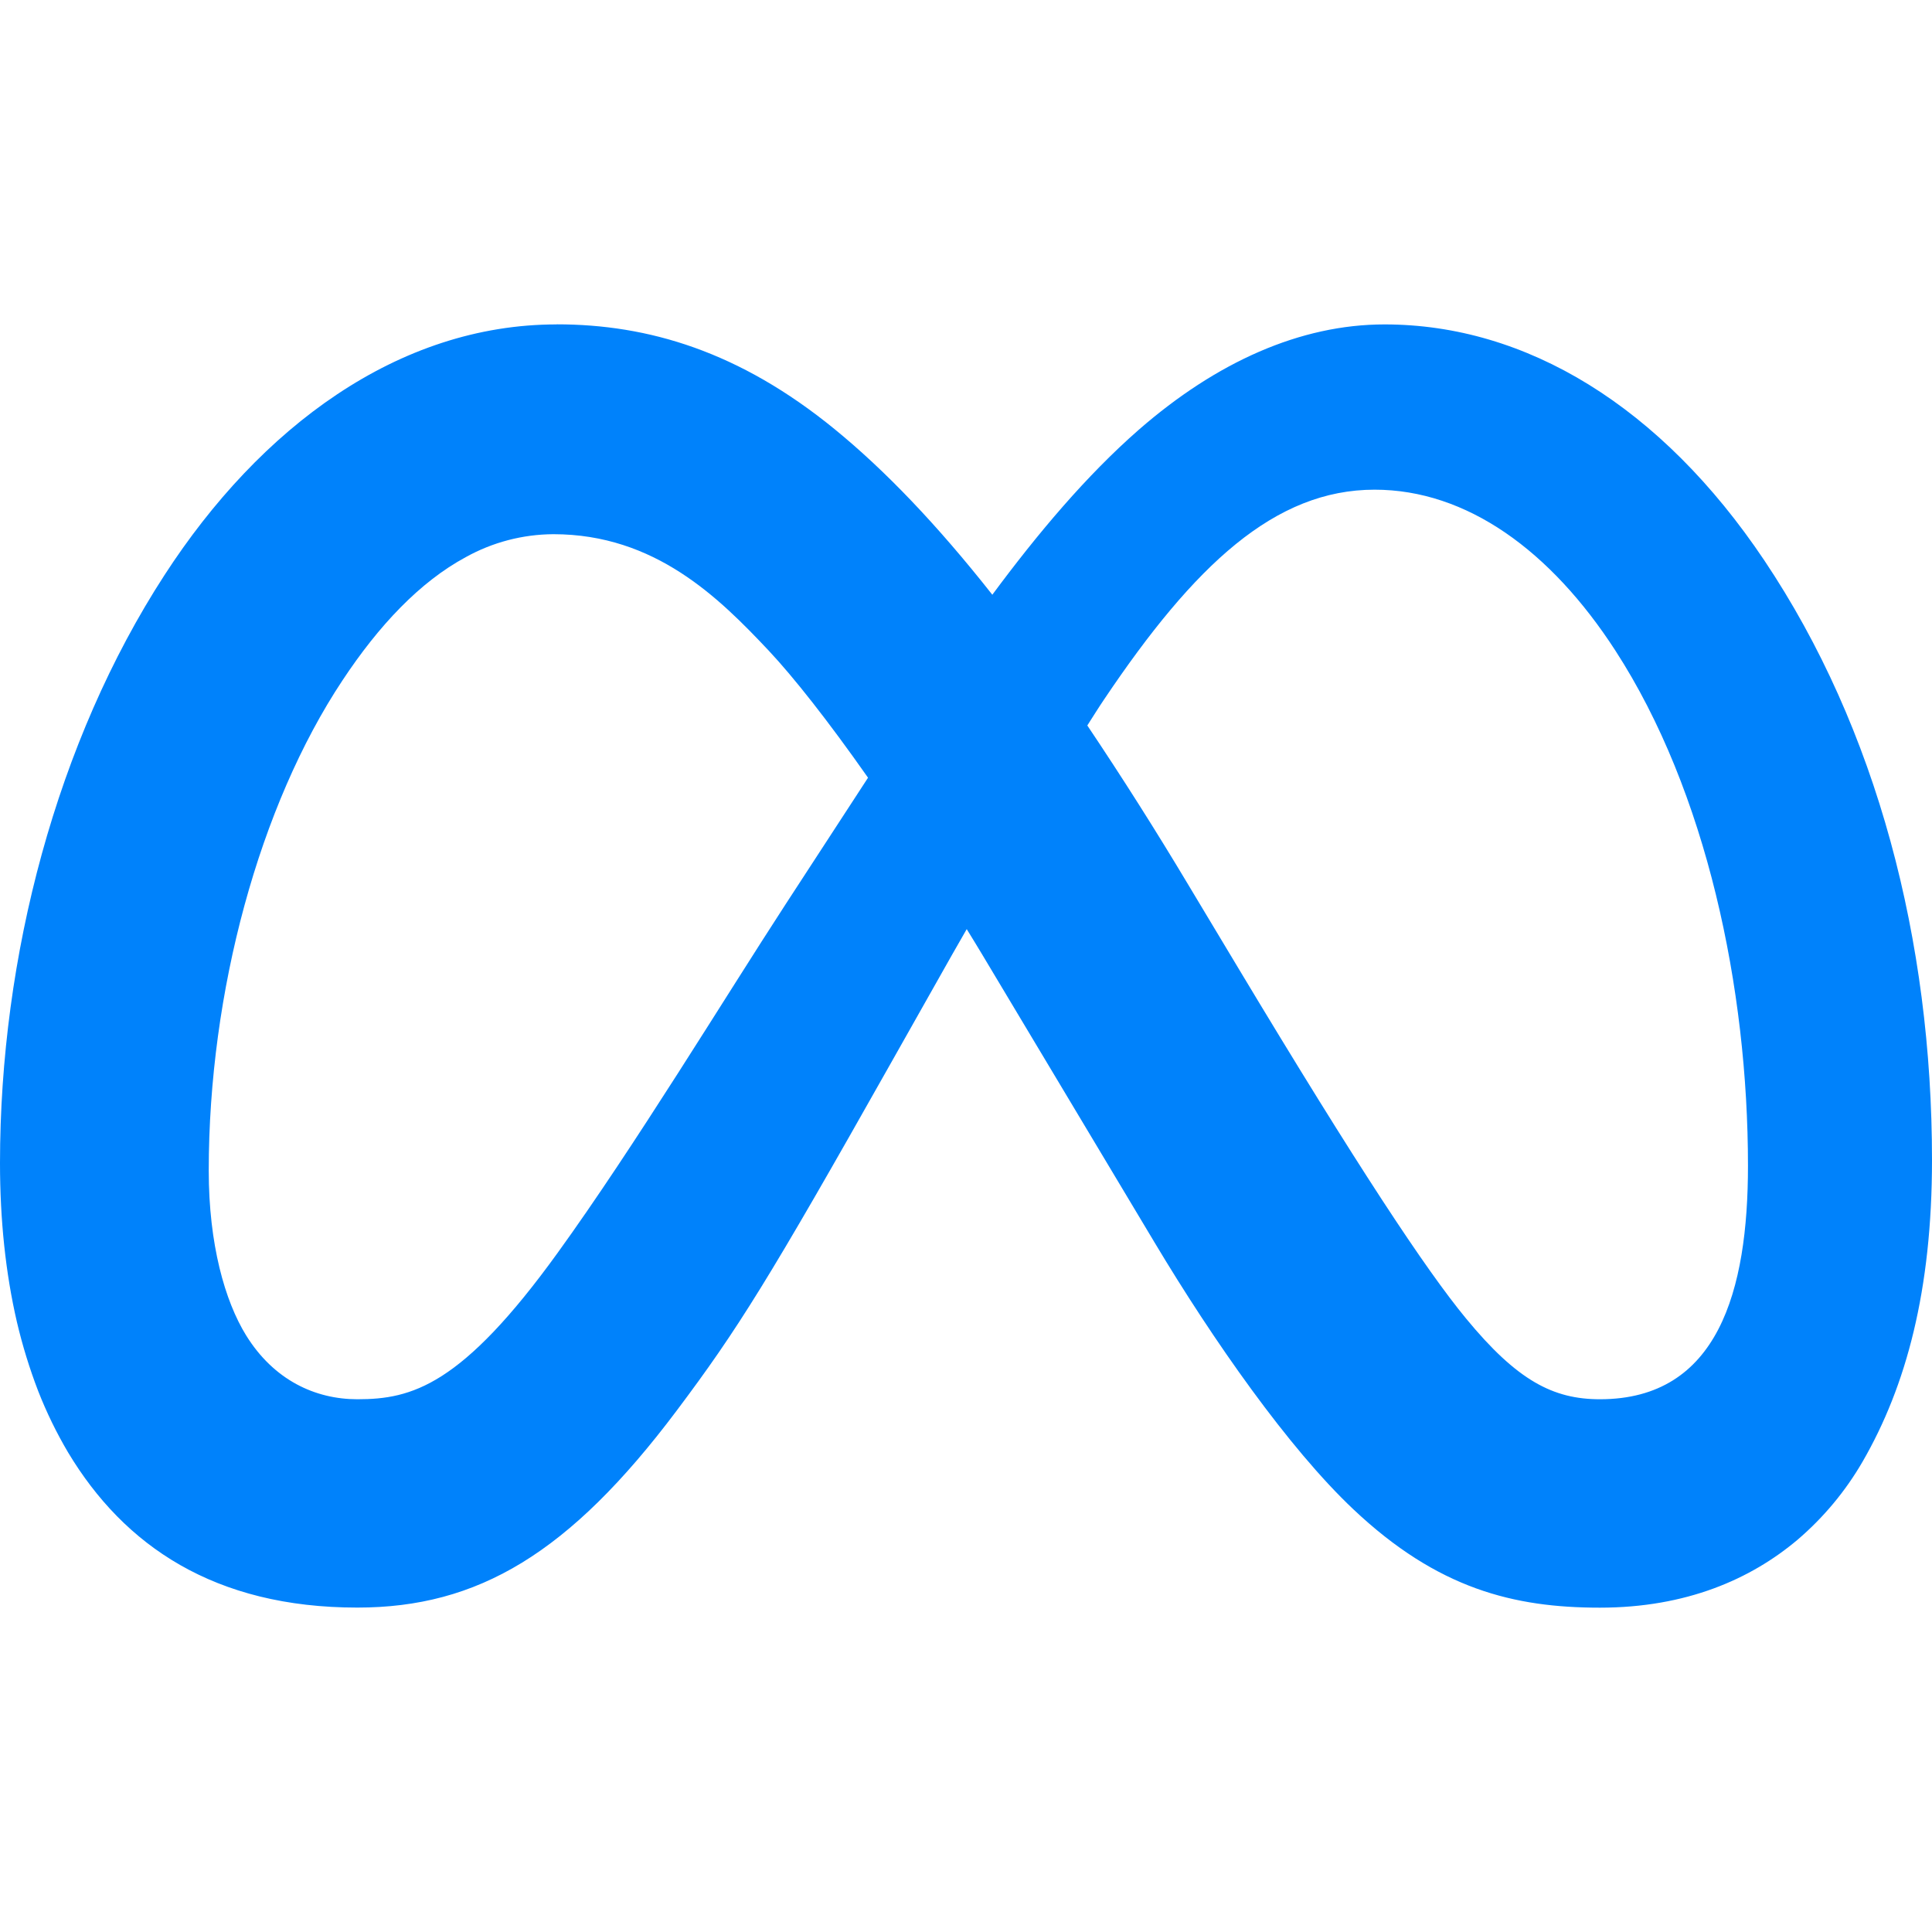
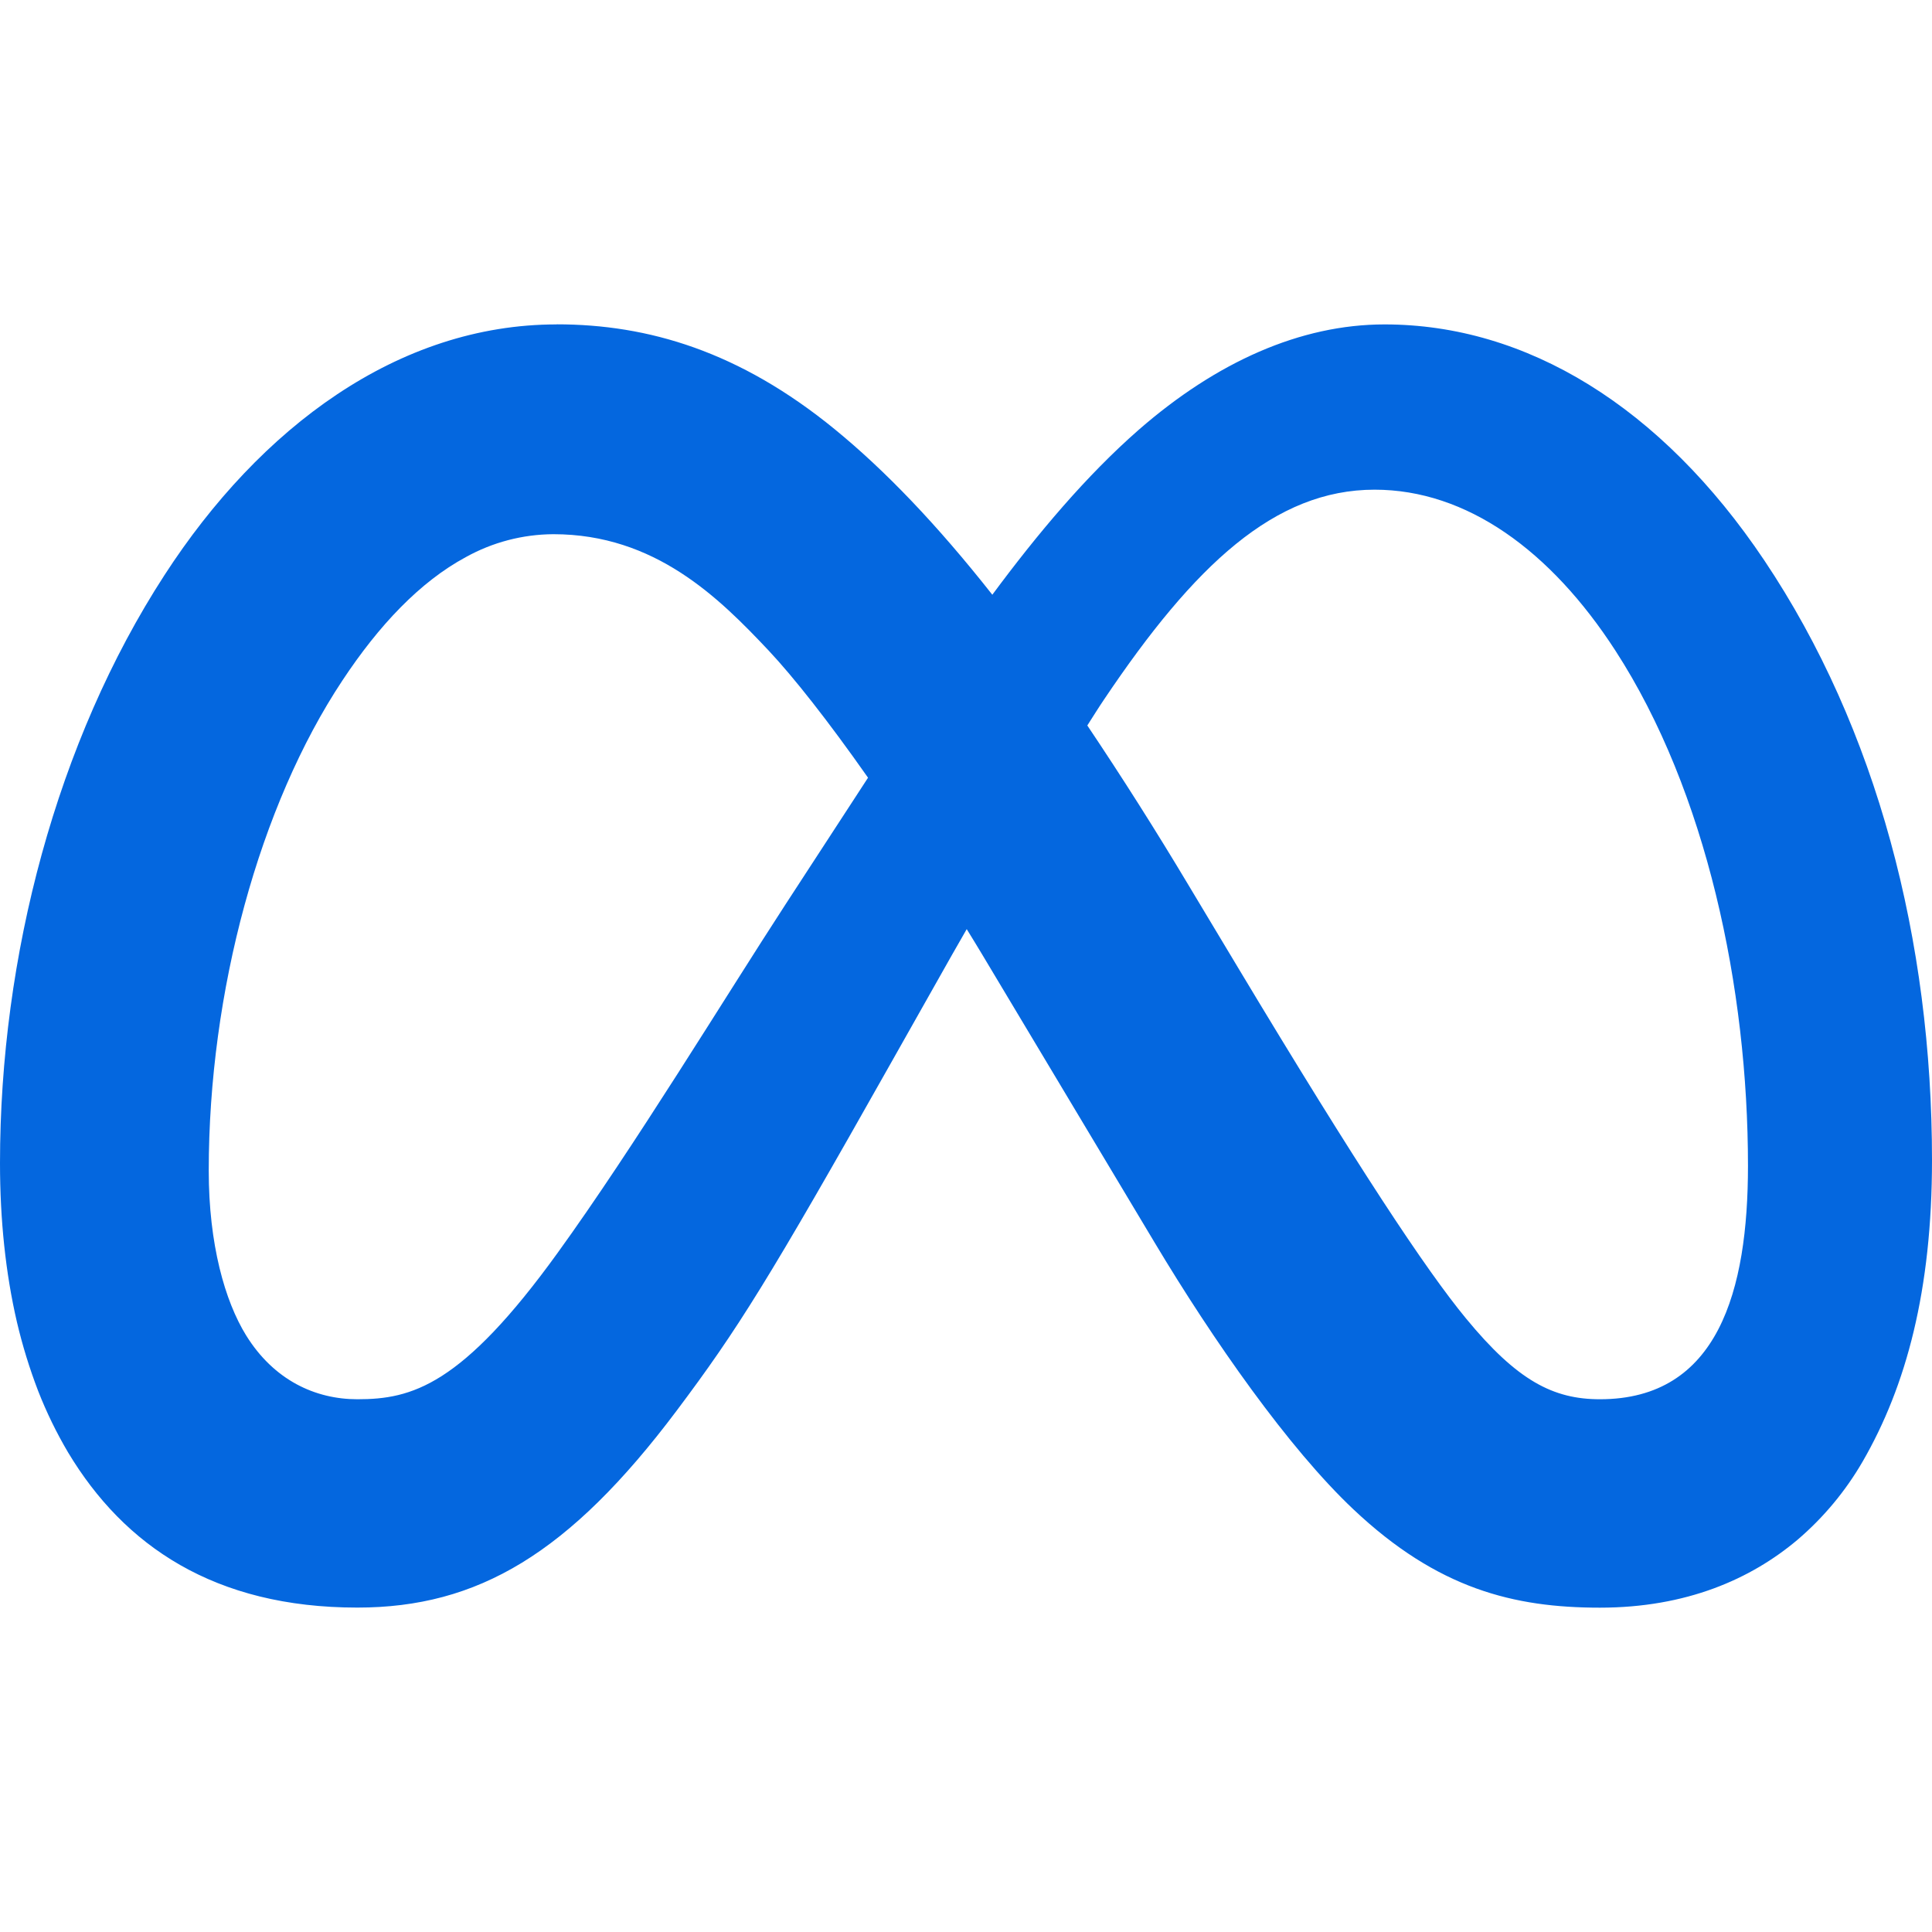
- <svg xmlns="http://www.w3.org/2000/svg" role="img" viewBox="0 0 24 24" fill="#0082FB">
+ <svg xmlns="http://www.w3.org/2000/svg" fill="#0467DF" role="img" viewBox="0 0 24 24">
  <path d="M6.915 4.03c-1.968 0-3.683 1.28-4.871 3.113C.704 9.208 0 11.883 0 14.449c0 .706.07 1.369.21 1.973a6.624 6.624 0 0 0 .265.86 5.297 5.297 0 0 0 .371.761c.696 1.159 1.818 1.927 3.593 1.927 1.497 0 2.633-.671 3.965-2.444.76-1.012 1.144-1.626 2.663-4.32l.756-1.339.186-.325c.061.1.121.196.183.3l2.152 3.595c.724 1.21 1.665 2.556 2.47 3.314 1.046.987 1.992 1.22 3.06 1.22 1.075 0 1.876-.355 2.455-.843a3.743 3.743 0 0 0 .81-.973c.542-.939.861-2.127.861-3.745 0-2.72-.681-5.357-2.084-7.45-1.282-1.912-2.957-2.93-4.716-2.93-1.047 0-2.088.467-3.053 1.308-.652.57-1.257 1.29-1.82 2.05-.69-.875-1.335-1.547-1.958-2.056-1.182-.966-2.315-1.303-3.454-1.303zm10.16 2.053c1.147 0 2.188.758 2.992 1.999 1.132 1.748 1.647 4.195 1.647 6.4 0 1.548-.368 2.9-1.839 2.9-.58 0-1.027-.23-1.664-1.004-.496-.601-1.343-1.878-2.832-4.358l-.617-1.028a44.908 44.908 0 0 0-1.255-1.98c.07-.109.141-.224.211-.327 1.12-1.667 2.118-2.602 3.358-2.602zm-10.201.553c1.265 0 2.058.791 2.675 1.446.307.327.737.871 1.234 1.579l-1.02 1.566c-.757 1.163-1.882 3.017-2.837 4.338-1.191 1.649-1.81 1.817-2.486 1.817-.524 0-1.038-.237-1.383-.794-.263-.426-.464-1.13-.464-2.046 0-2.221.63-4.535 1.66-6.088.454-.687.964-1.226 1.533-1.533a2.264 2.264 0 0 1 1.088-.285z" />
</svg>
